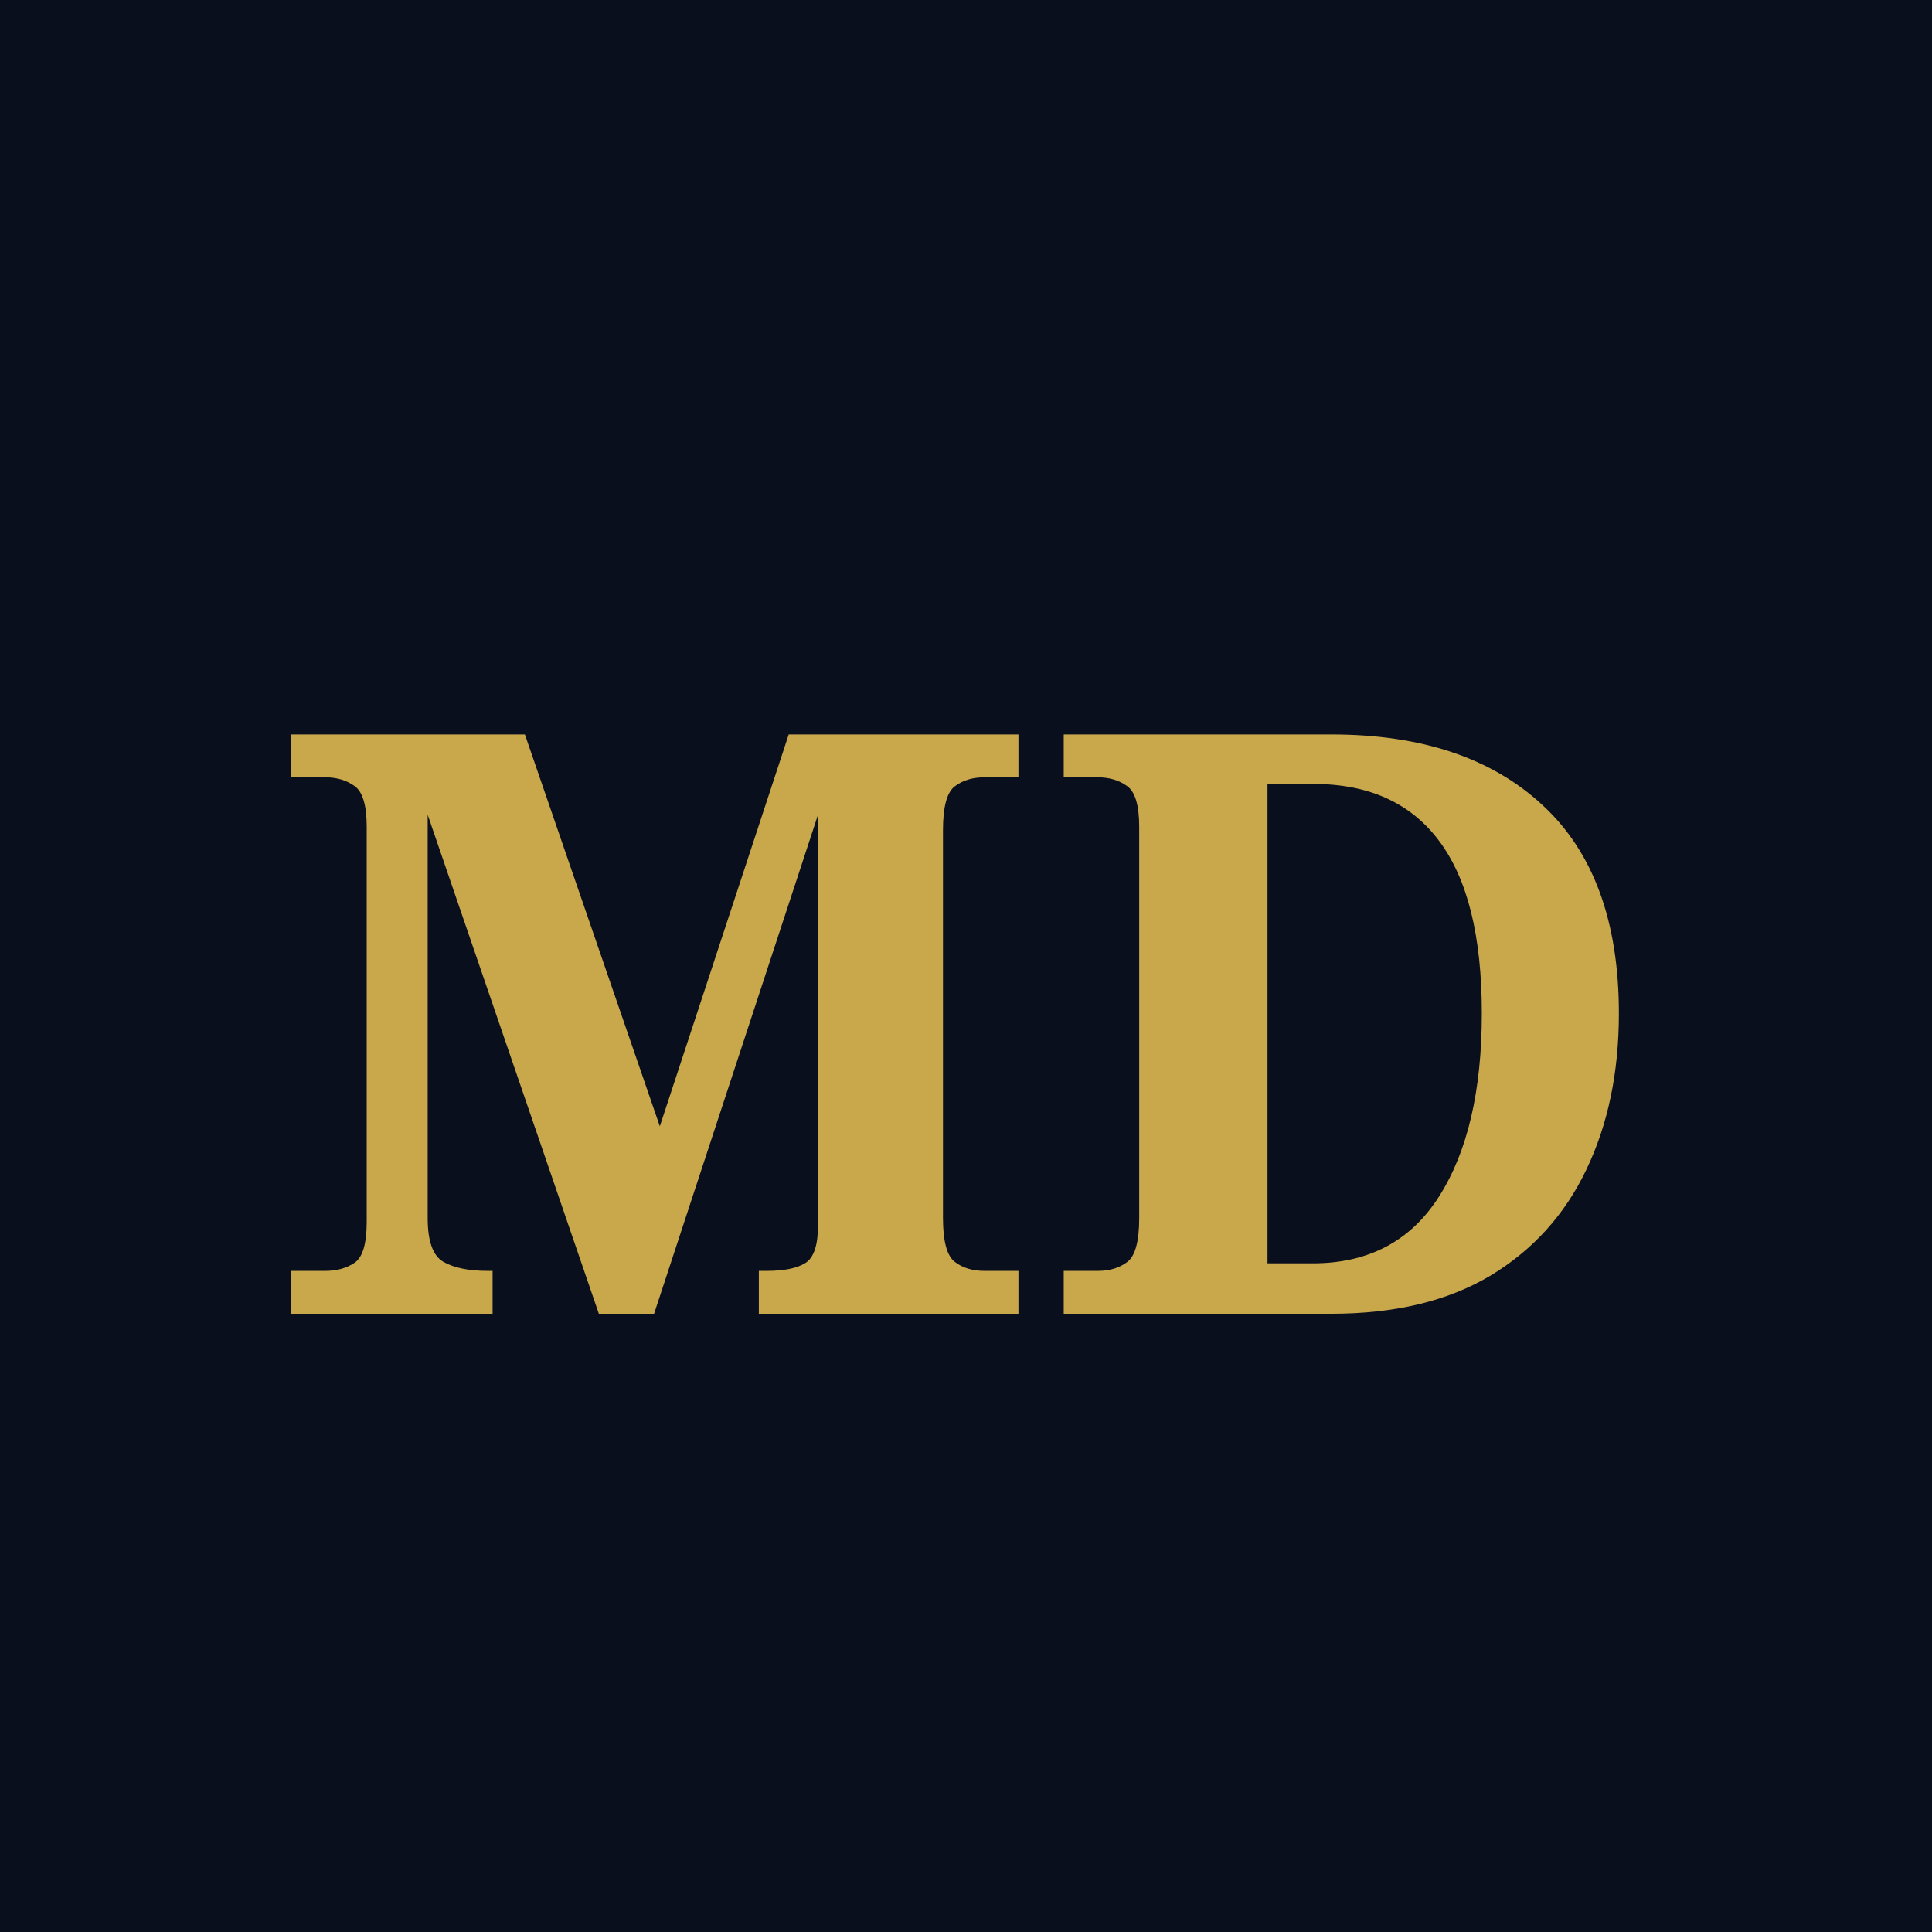
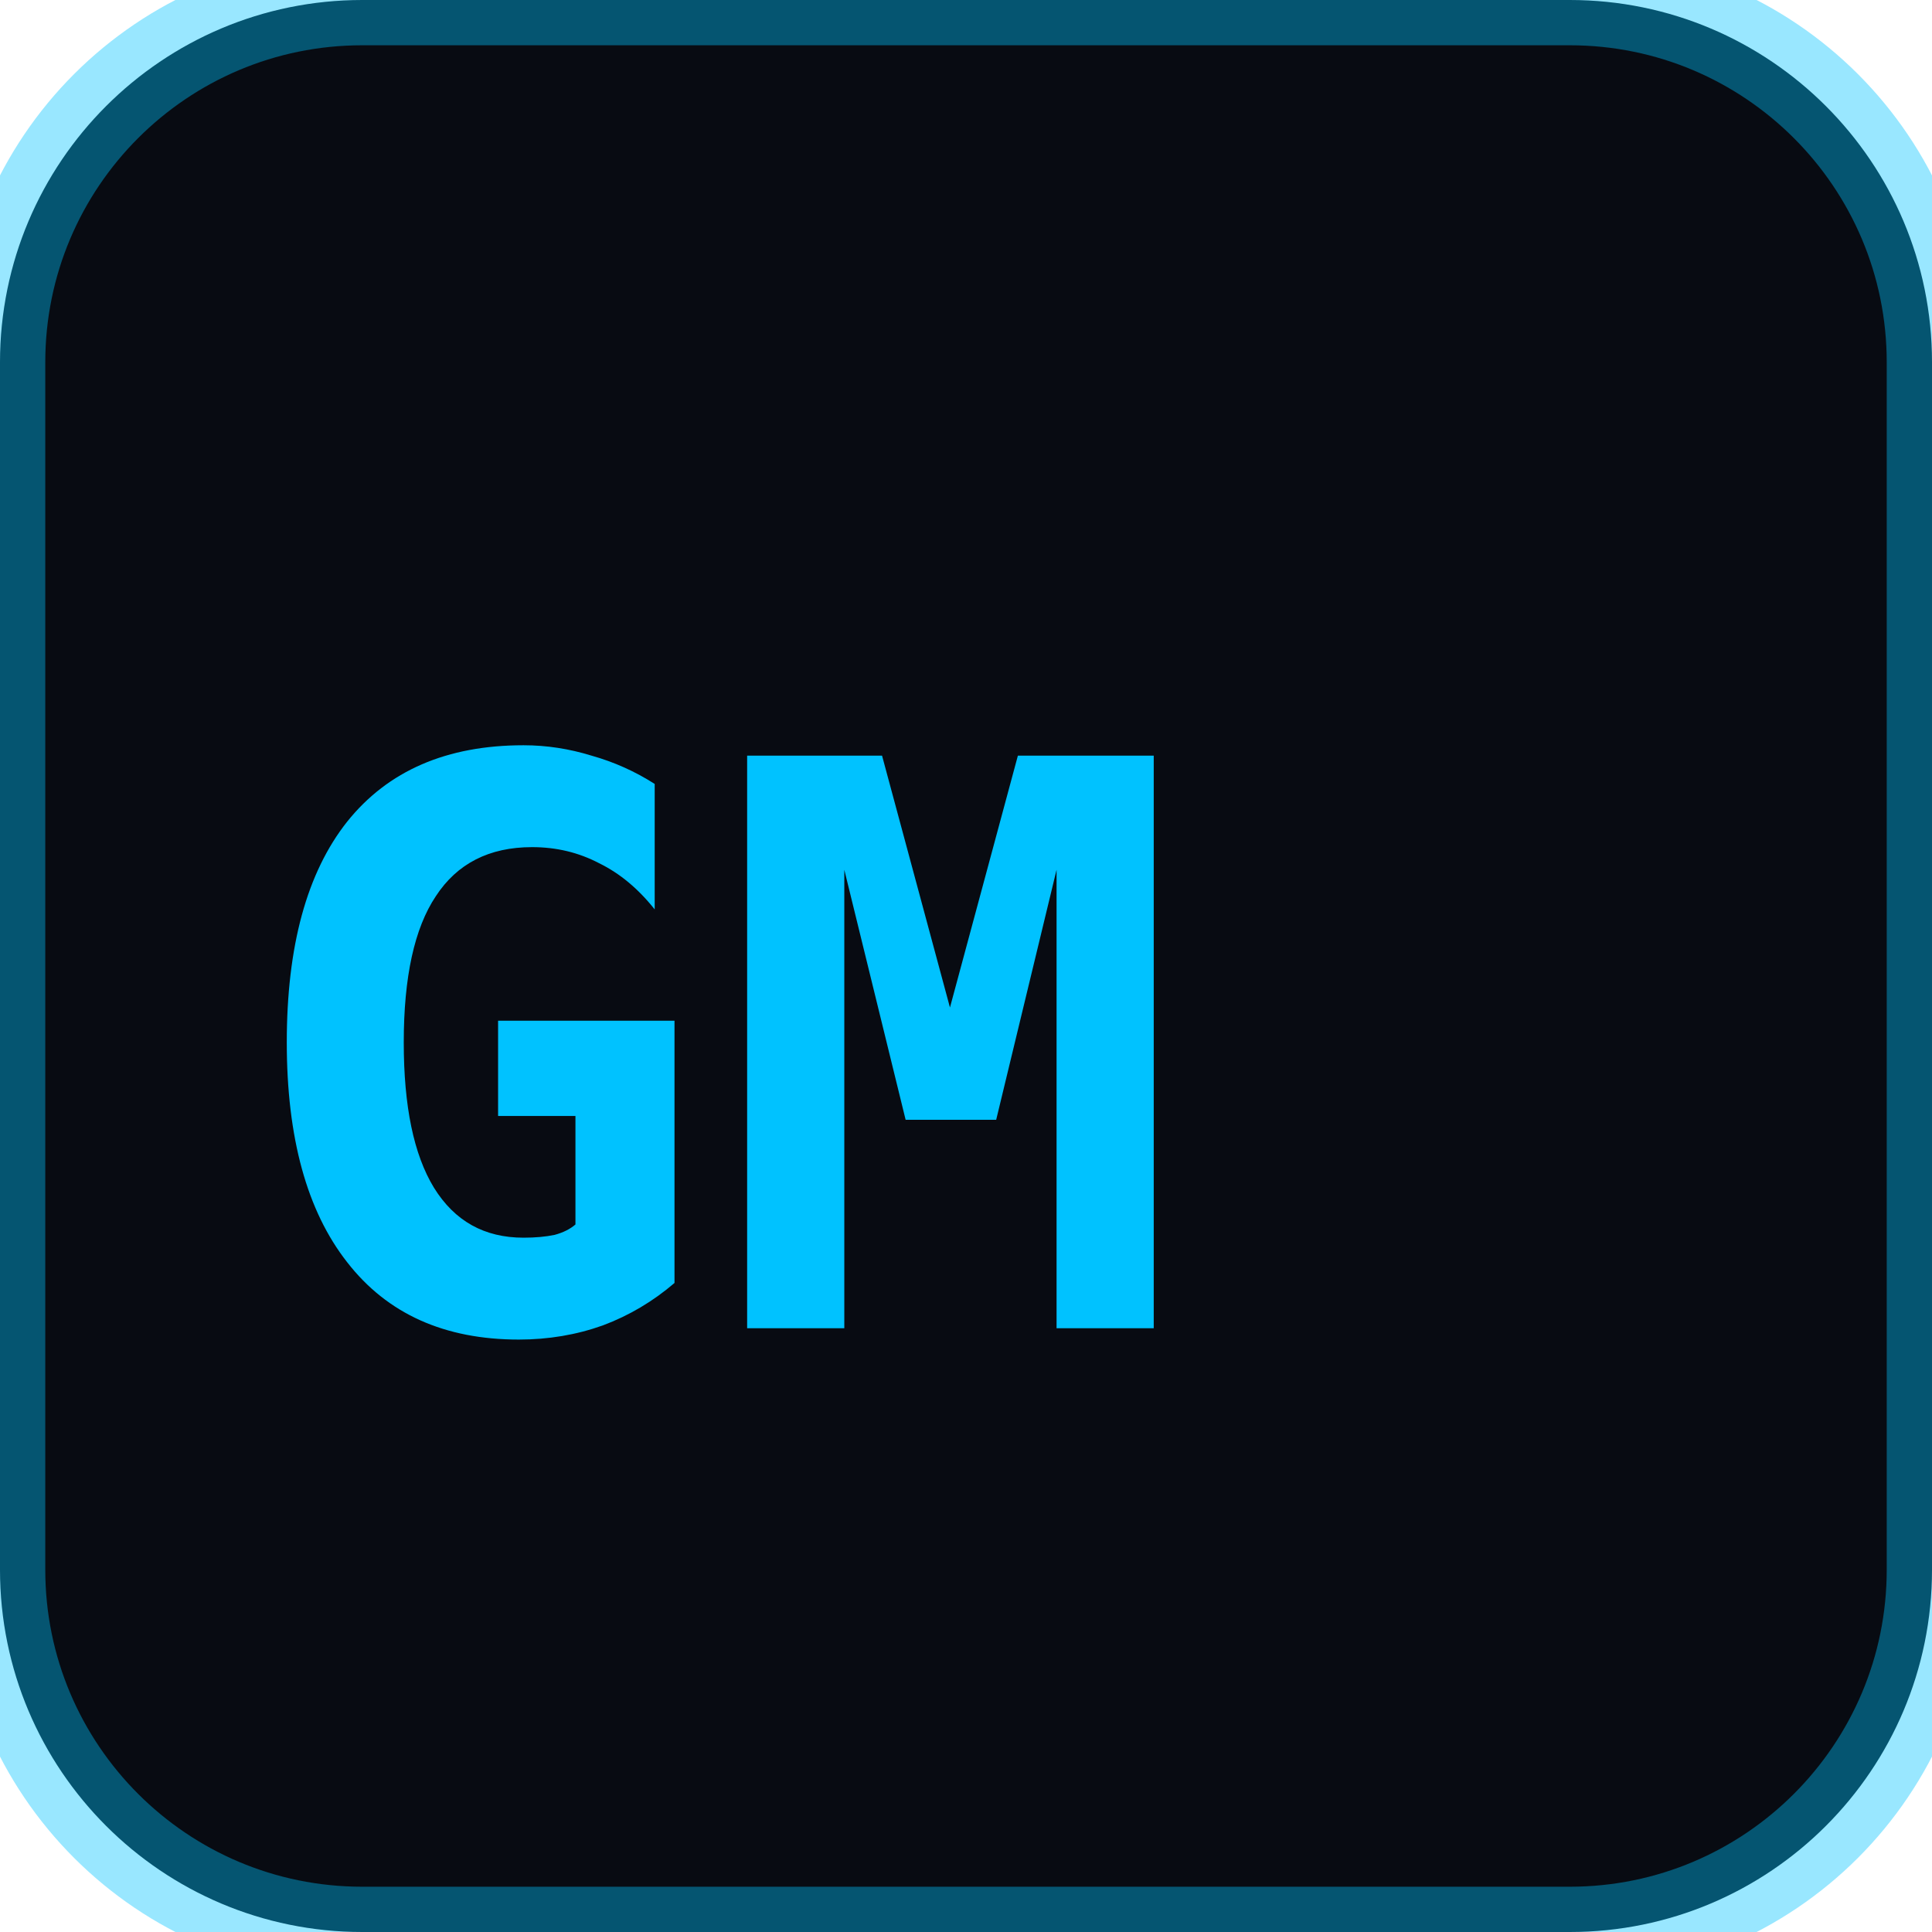
- <svg xmlns="http://www.w3.org/2000/svg" viewBox="0 0 100 100">
-   <rect width="100" height="100" fill="#0a0f1e" />
-   <text x="50" y="68" font-family="Georgia, serif" font-size="42" font-weight="700" fill="#c9a84c" text-anchor="middle">MD</text>
+ <svg xmlns="http://www.w3.org/2000/svg" viewBox="0 0 32 32">
+   <rect width="32" height="32" rx="6" fill="#080b12" />
+   <rect width="32" height="32" rx="6" fill="none" stroke="#00C2FF" stroke-width="1.5" opacity="0.4" />
+   <text x="4" y="22" font-family="monospace" font-size="13" font-weight="700" fill="#00C2FF" letter-spacing="0">GM</text>
</svg>
